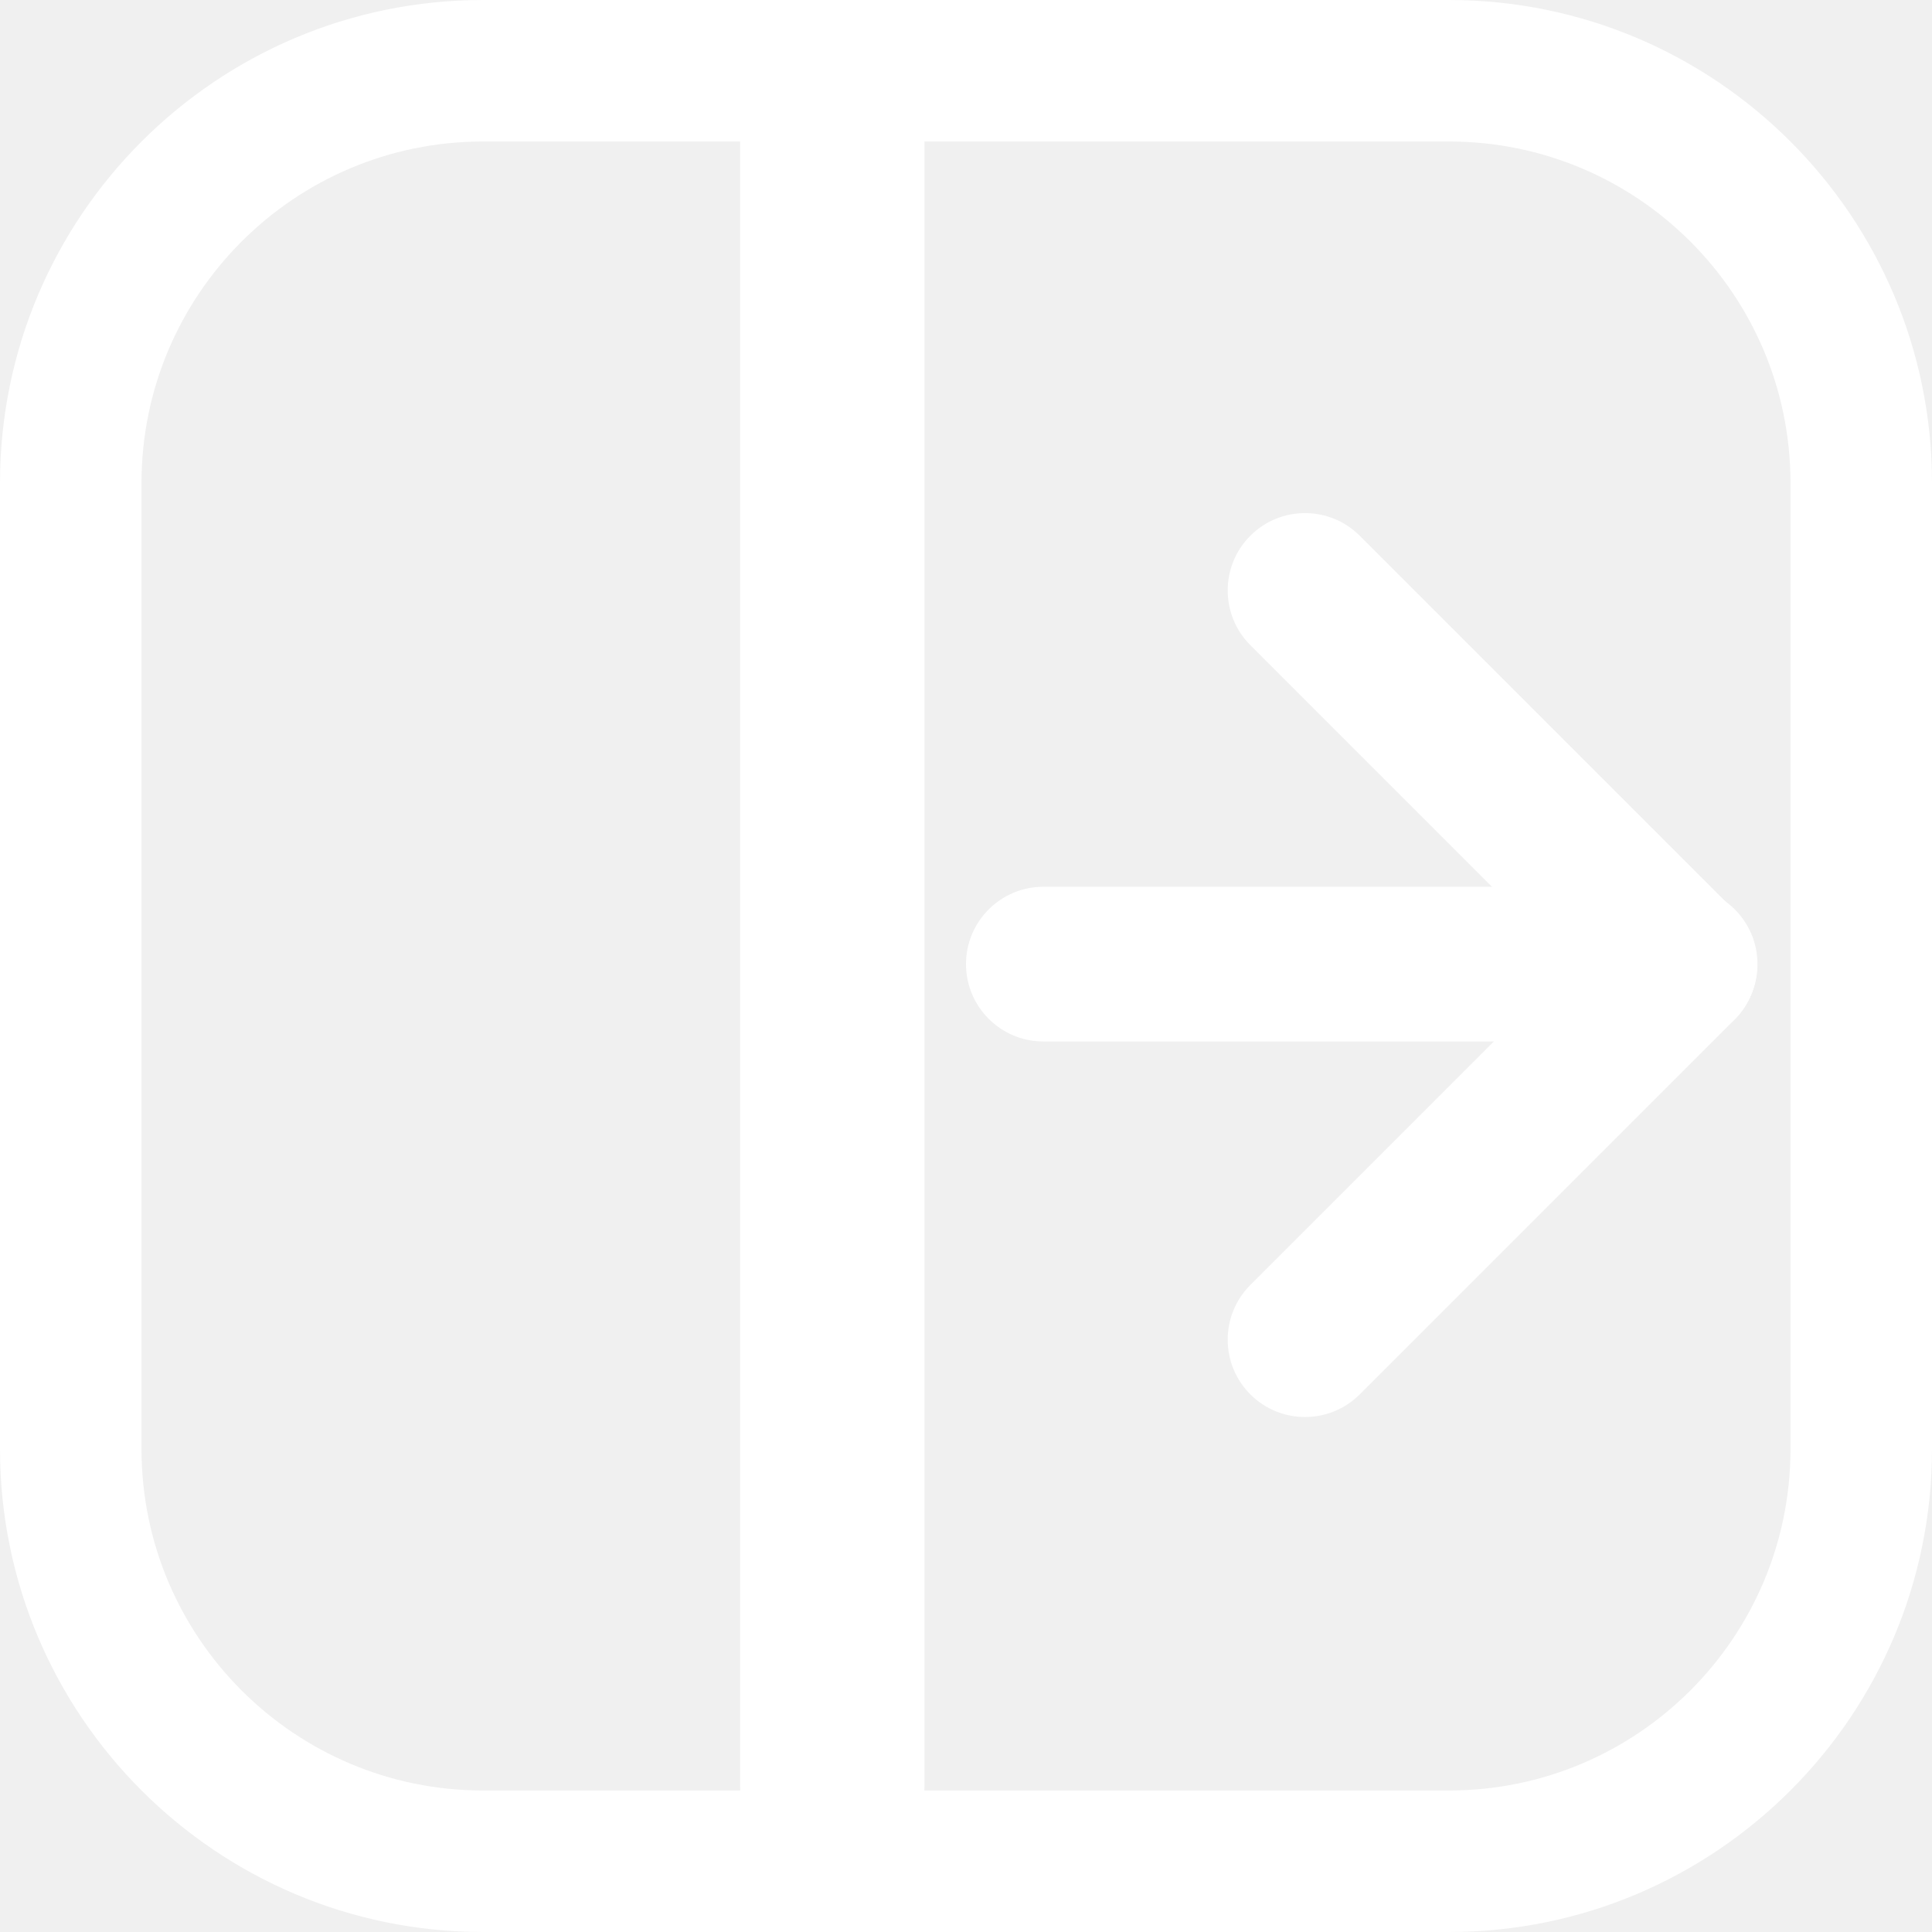
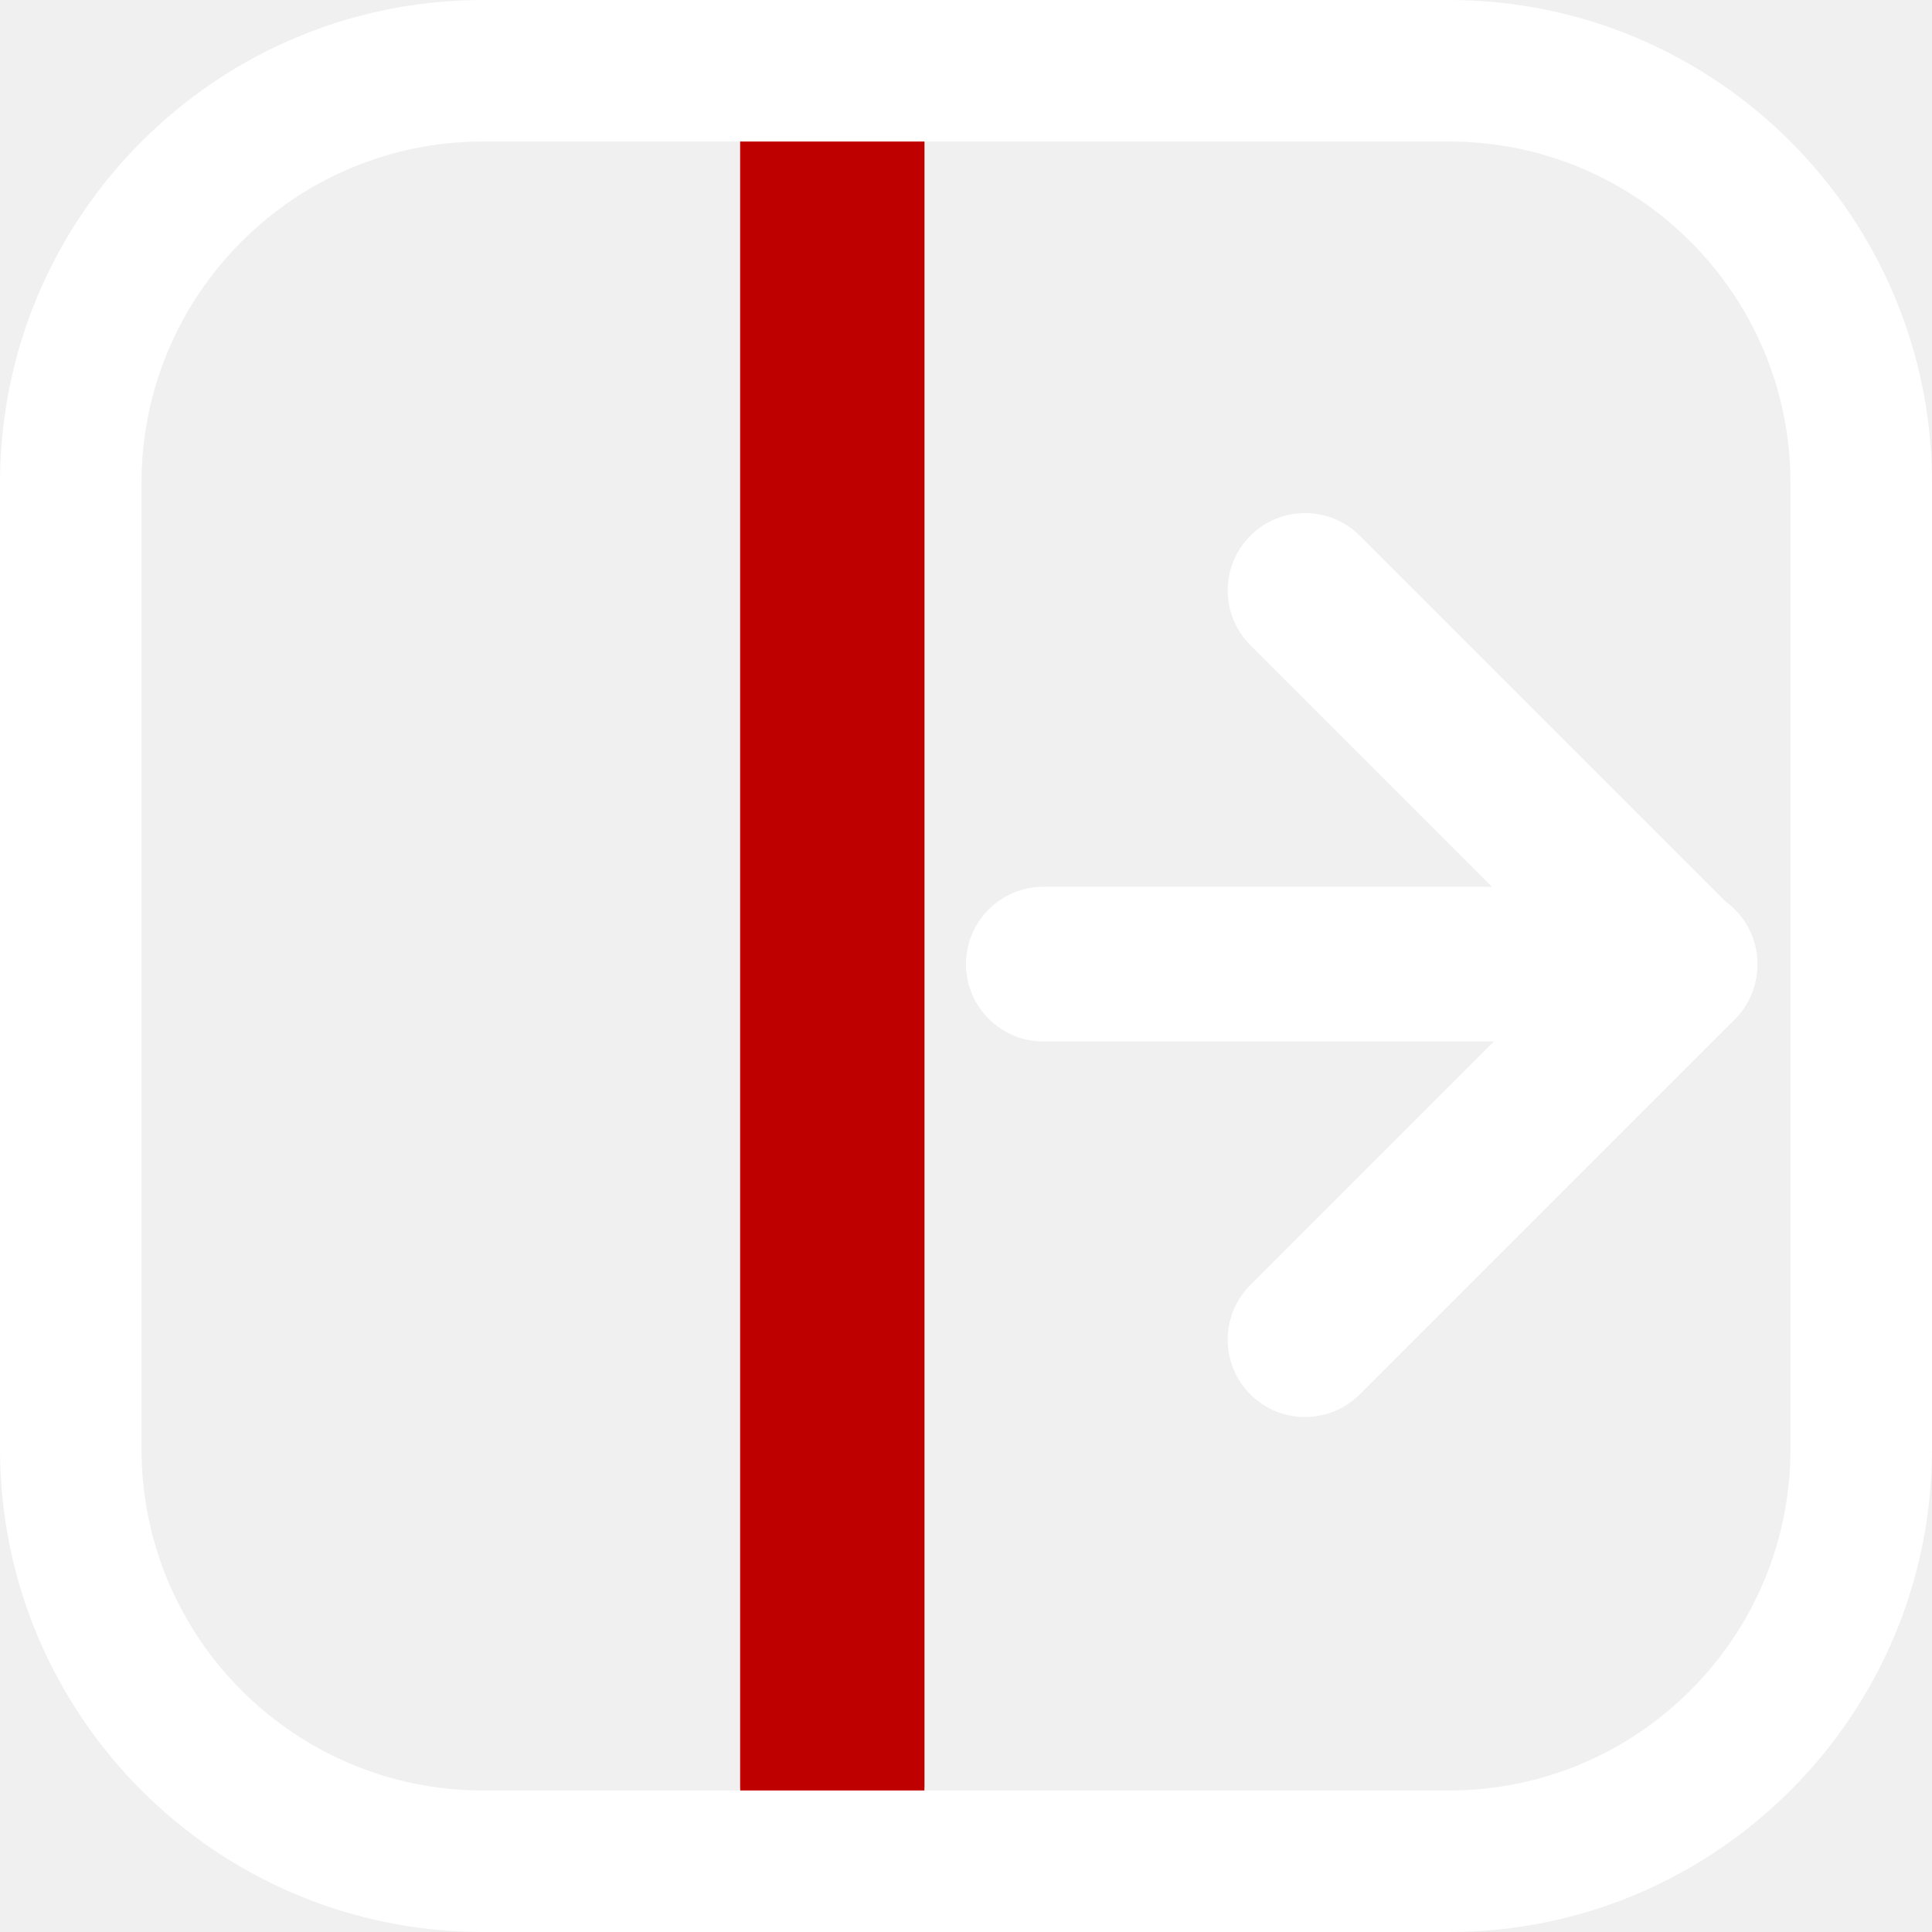
<svg xmlns="http://www.w3.org/2000/svg" width="100%" height="100%" viewBox="0 0 2048 2048" version="1.1" xml:space="preserve" style="fill-rule:evenodd;clip-rule:evenodd;stroke-linejoin:round;stroke-miterlimit:2;">
-   <path d="M980,151.344l0,1742.31c0,42.688 -43.785,77.344 -97.715,77.344c-53.93,-0 -97.715,-34.656 -97.715,-77.344l0,-1742.31c0,-42.688 43.785,-77.344 97.715,-77.344c53.93,-0 97.715,34.656 97.715,77.344Z" style="fill:#fff;" />
+   <path d="M980,151.344l0,1742.31c0,42.688 -43.785,77.344 -97.715,77.344c-53.93,0 -97.715,-34.656 -97.715,-77.344l0,-1742.31c0,-42.688 43.785,-77.344 97.715,-77.344c53.93,0 97.715,34.656 97.715,77.344Z" style="fill:#bf0000;" />
  <path d="M1863,1022c0,45.257 -36.743,82 -82,82l-675,0c-45.257,0 -82,-36.743 -82,-82c0,-45.257 36.743,-82 82,-82l675,0c45.257,0 82,36.743 82,82Z" style="fill:#fff;" />
  <path d="M1838.5,1081c-32.002,32.001 -83.964,32.001 -115.966,0l-397.125,-397.126c-32.002,-32.001 -32.002,-83.964 0,-115.965c32.001,-32.002 83.964,-32.002 115.965,0l397.126,397.125c32.001,32.002 32.001,83.964 0,115.966Z" style="fill:#fff;" />
  <path d="M1838.5,965.001c32.001,32.002 32.001,83.964 0,115.966l-397.126,397.125c-32.001,32.002 -83.964,32.002 -115.965,-0c-32.002,-32.001 -32.002,-83.964 0,-115.965l397.125,-397.126c32.002,-32.001 83.964,-32.001 115.966,-0Z" style="fill:#fff;" />
-   <path d="M2048,512l0,1024c0,282.58 -229.42,512 -512,512l-1024,-0c-282.58,-0 -512,-229.42 -512,-512l0,-1024c0,-282.58 229.42,-512 512,-512l1024,0c282.58,0 512,229.42 512,512Zm-150,0c0,-199.793 -162.207,-362 -362,-362l-1024,0c-199.793,0 -362,162.207 -362,362l0,1024c0,199.793 162.207,362 362,362l1024,-0c199.793,-0 362,-162.207 362,-362l0,-1024Z" style="fill:#fff;" />
+   <path d="M2048,512l0,1024c0,282.58 -229.42,512 -512,512l-1024,0c-282.58,0 -512,-229.42 -512,-512l0,-1024c0,-282.58 229.42,-512 512,-512l1024,0c282.58,0 512,229.42 512,512Zm-150,0c0,-199.793 -162.207,-362 -362,-362l-1024,0c-199.793,0 -362,162.207 -362,362l0,1024c0,199.793 162.207,362 362,362l1024,0c199.793,0 362,-162.207 362,-362l0,-1024Z" style="fill:#fff;" />
</svg>
